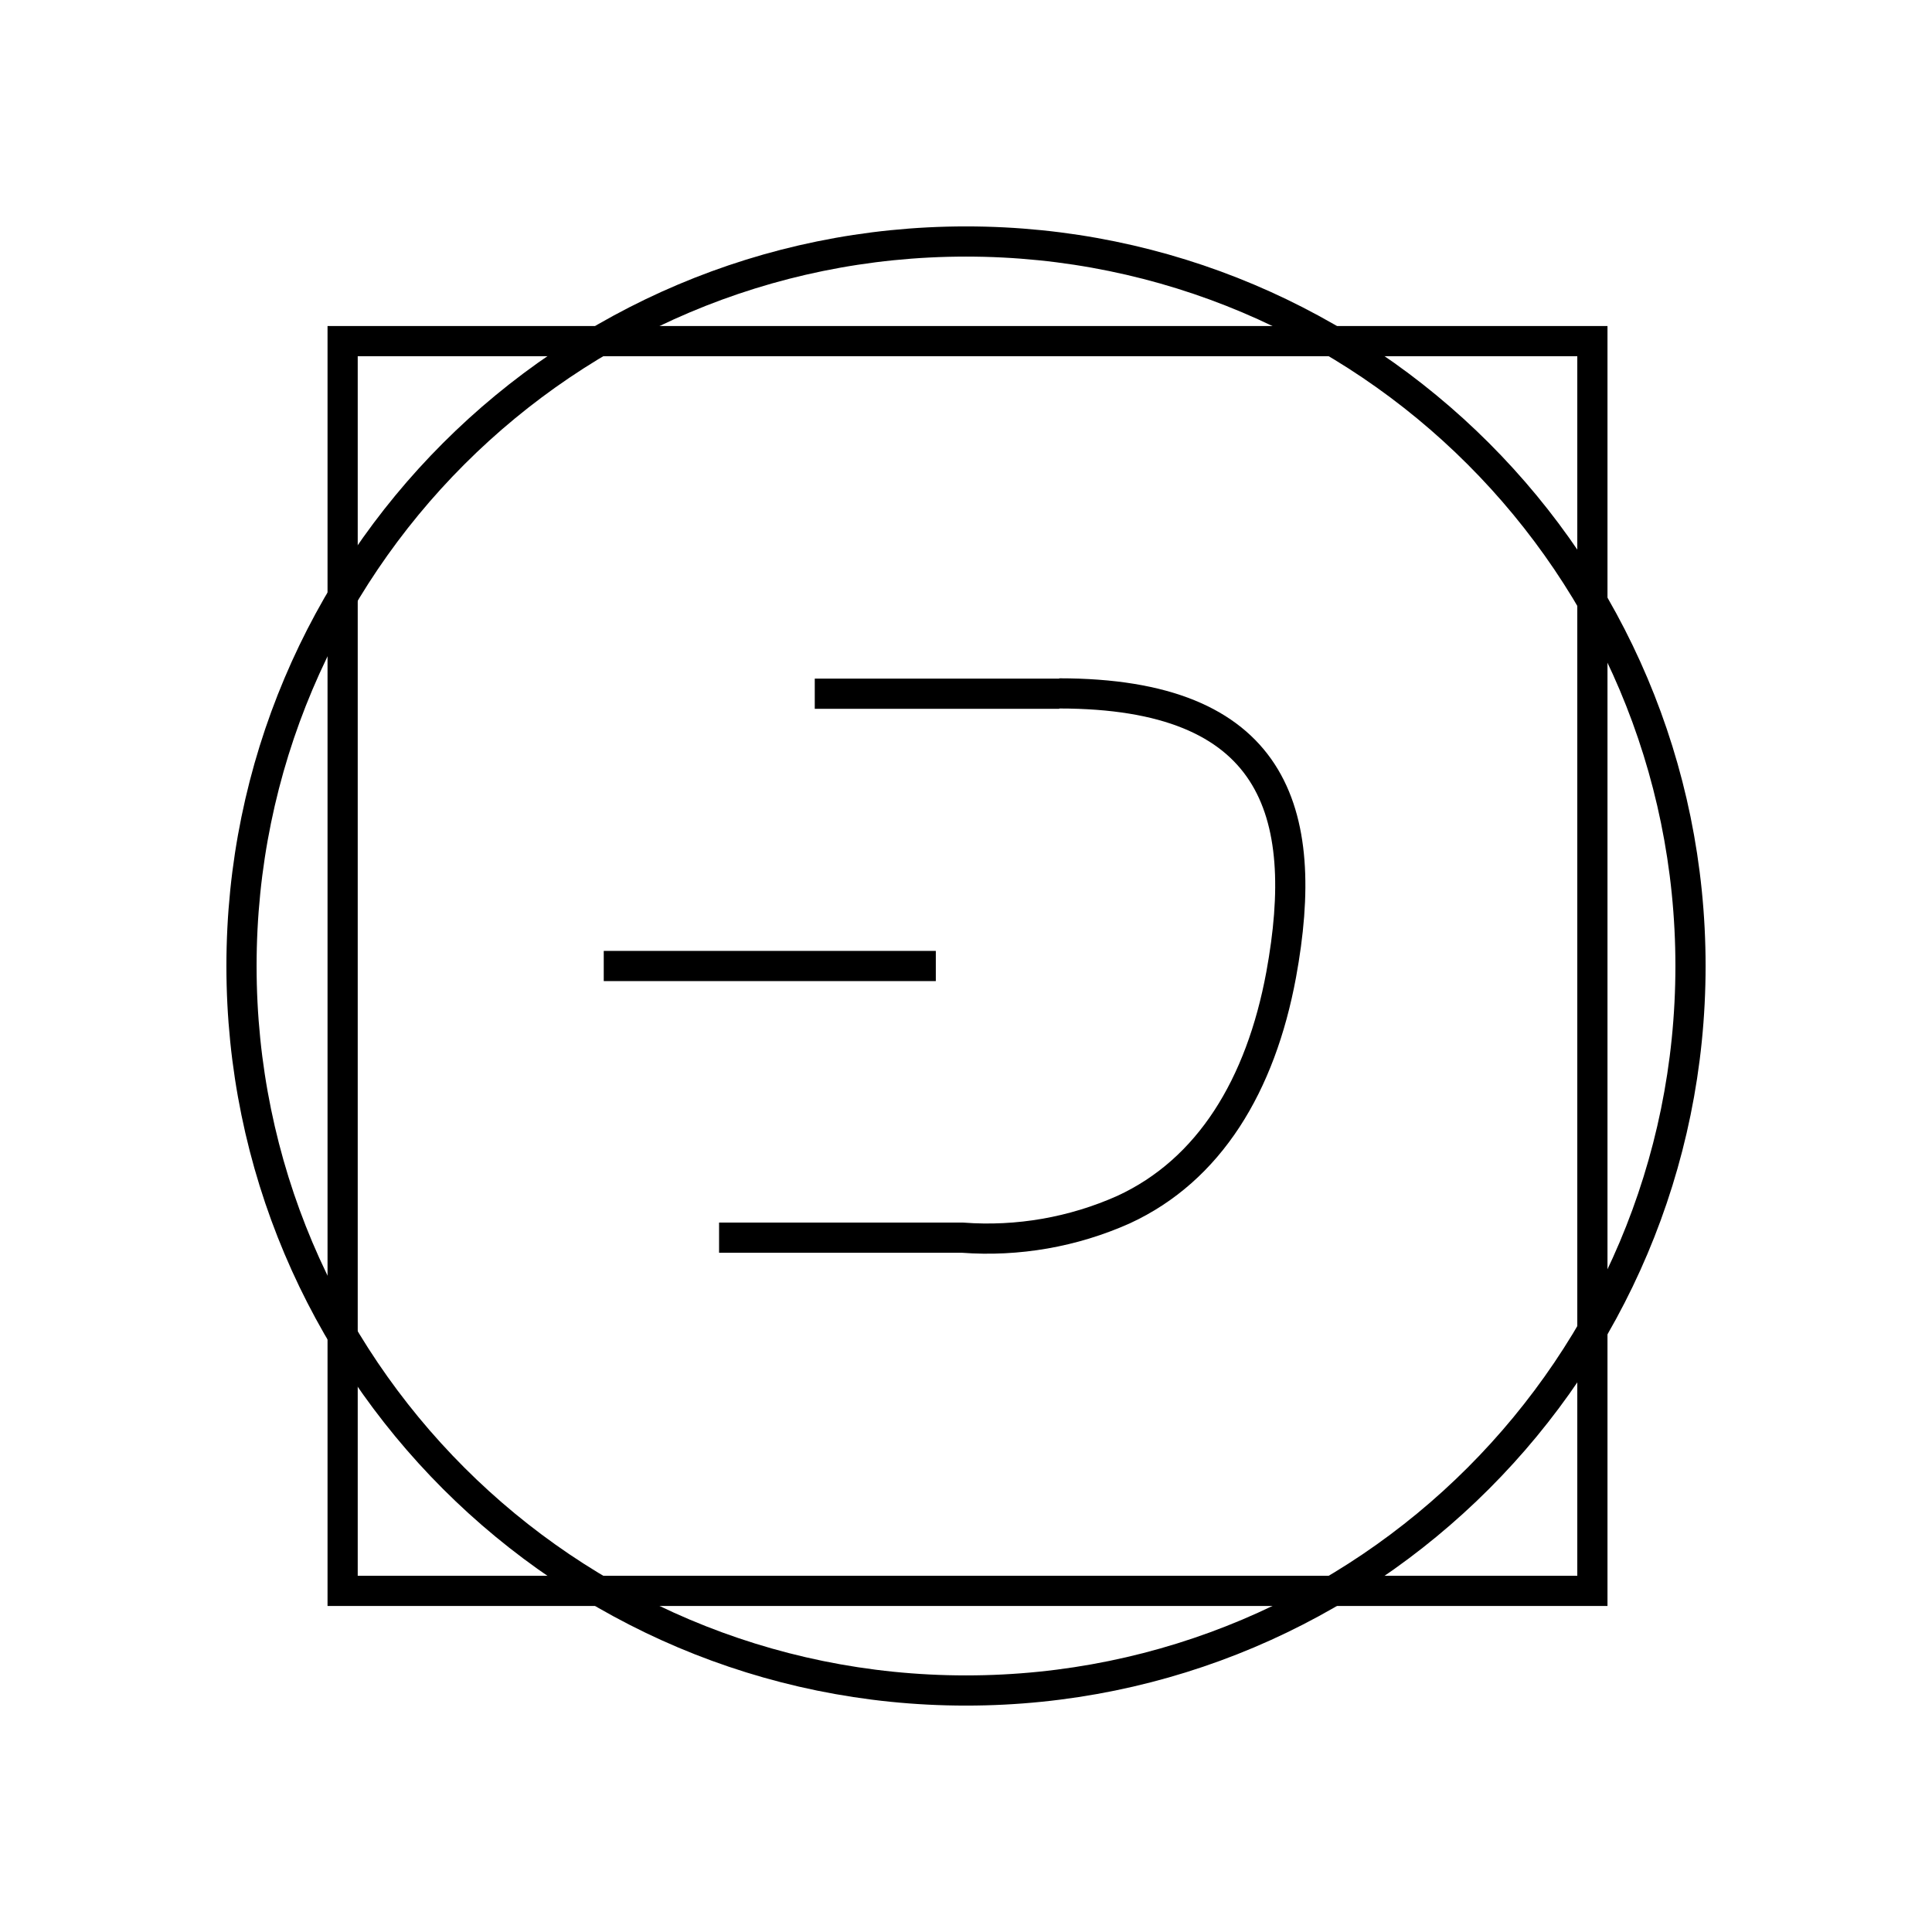
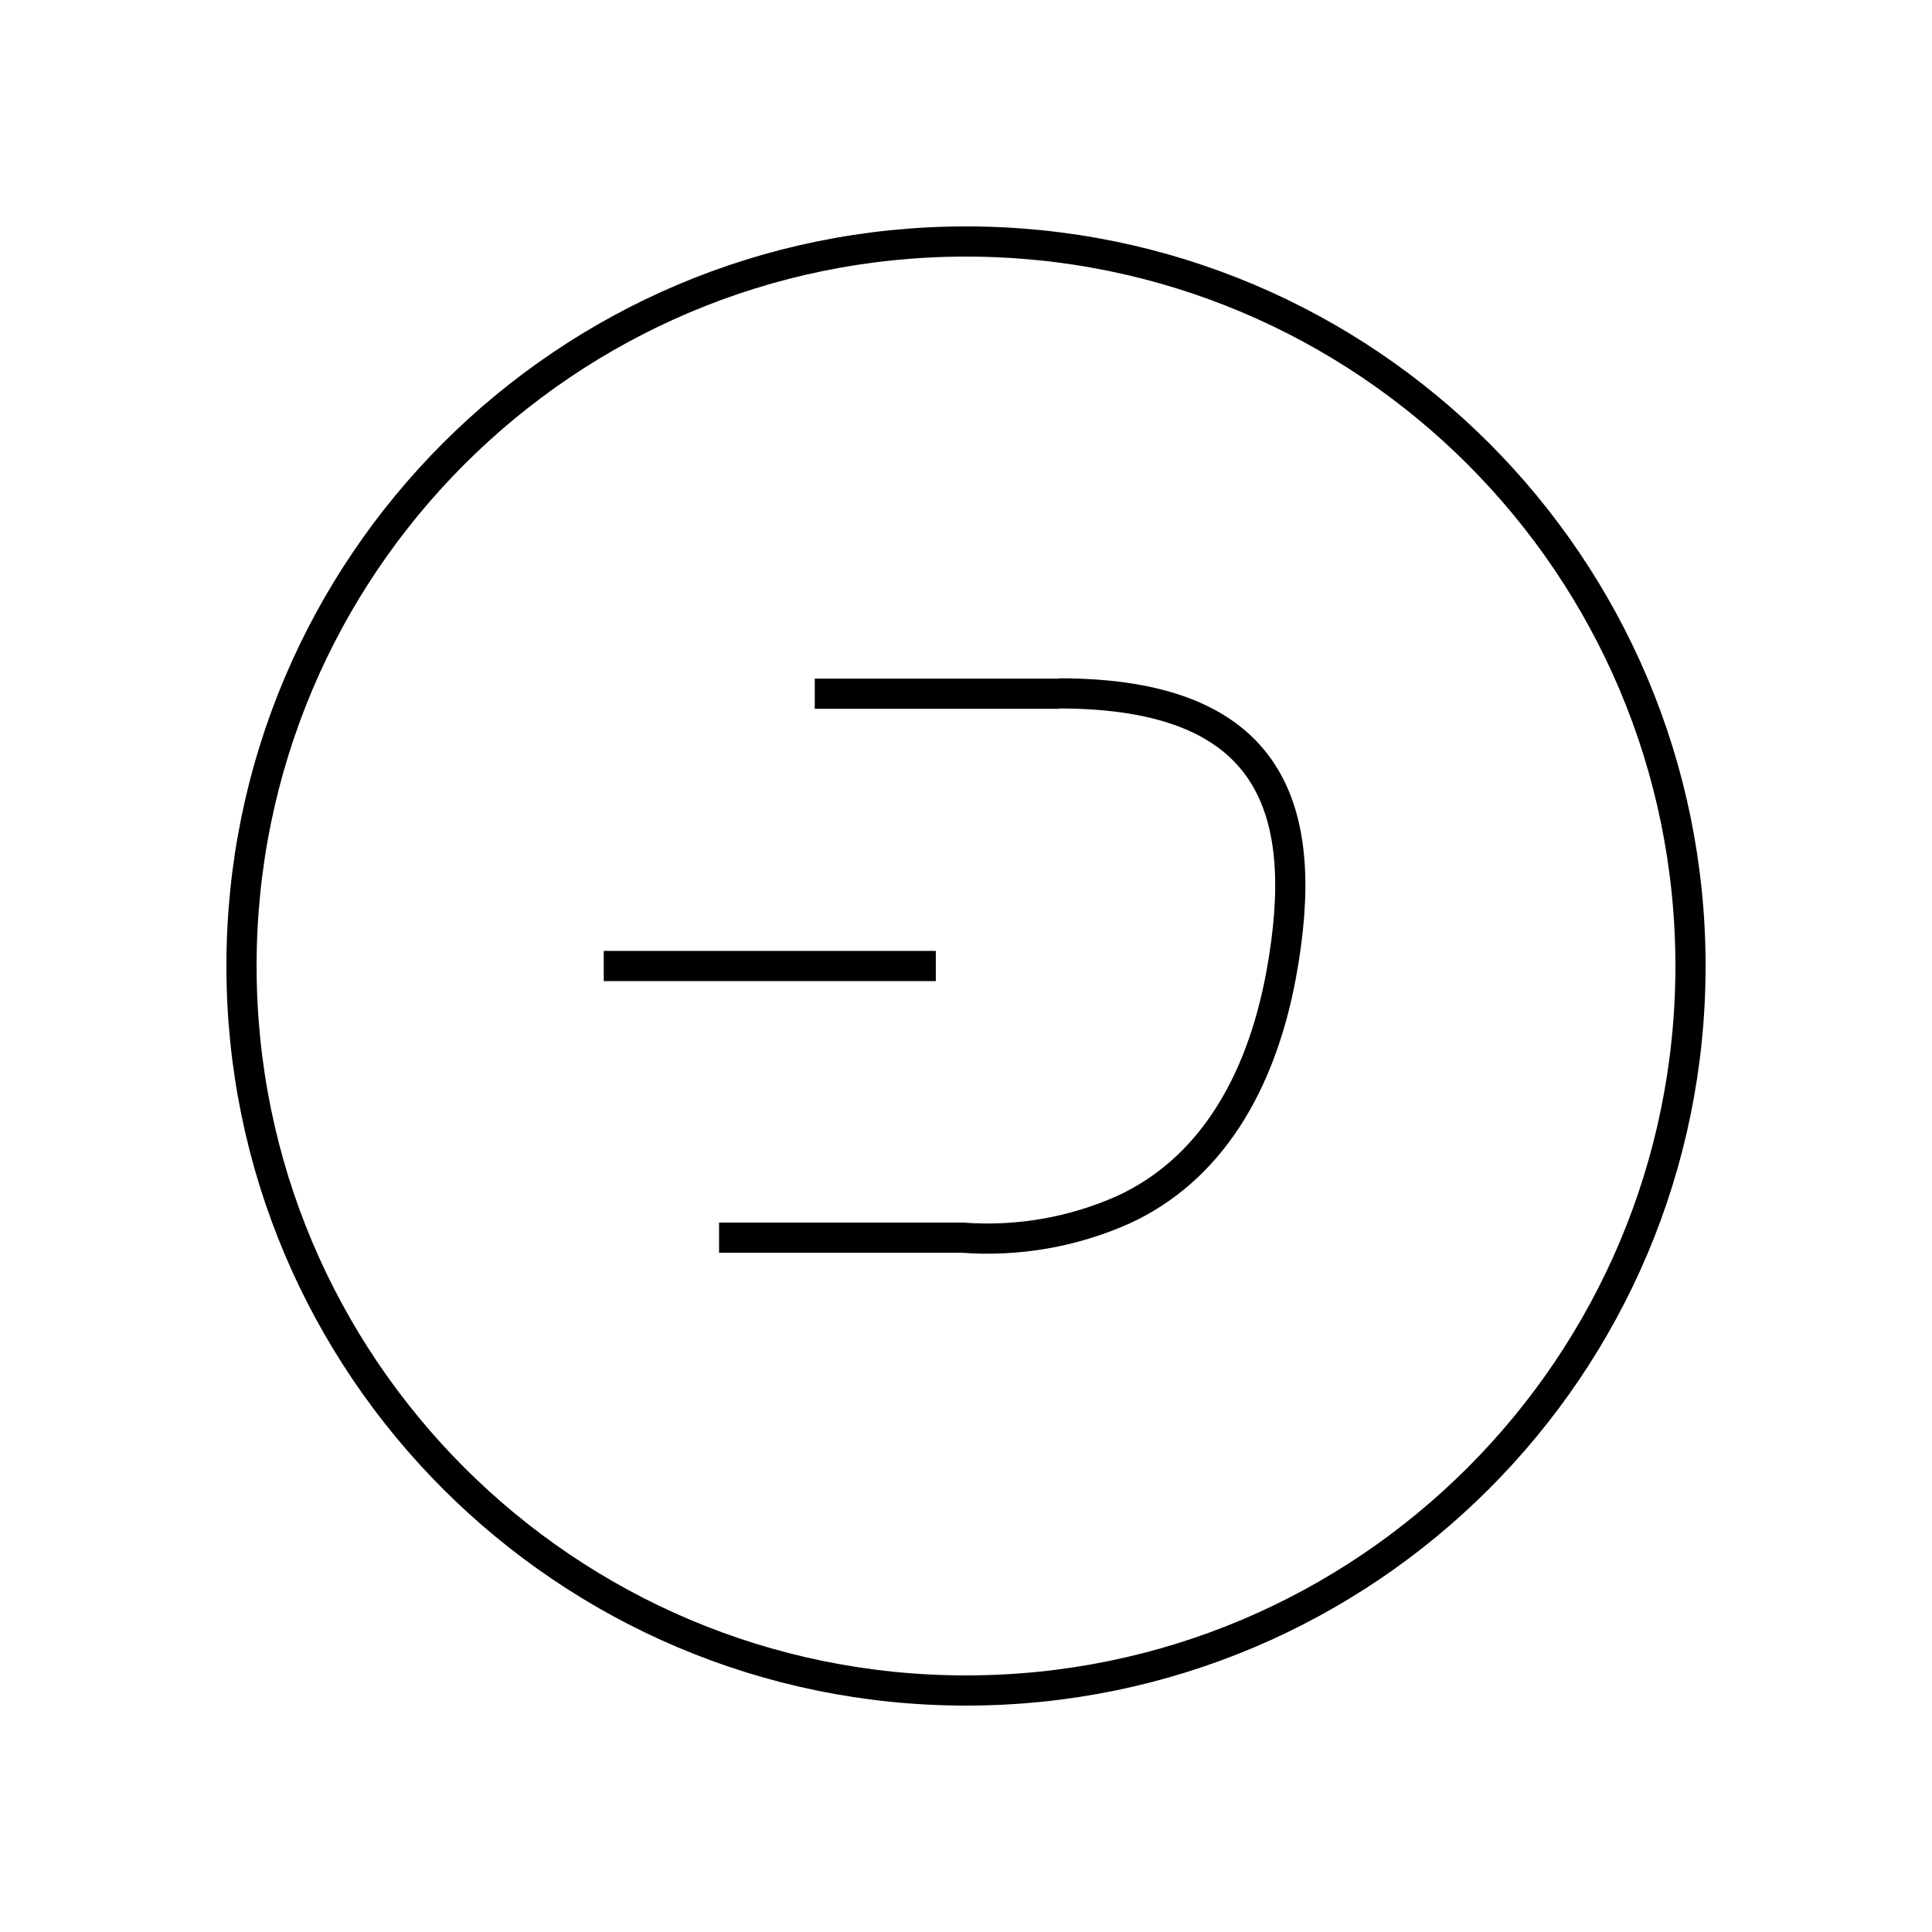
<svg xmlns="http://www.w3.org/2000/svg" width="64" height="64" viewBox="0 0 64 64" fill="none" stroke-width="1px" stroke="#000">
  <defs>
    <clipPath id="a">
      <path d="M23.82 41h8.07a11.06 11.06 0 0 0 5.33-.93c2.84-1.31 4.54-4.11 5.22-7.78 1-5.45-.24-9.32-7.35-9.32" />
    </clipPath>
    <clipPath id="b">
      <path clip-path="url(#a)" d="M35.09 22.98h-8.1" />
    </clipPath>
    <clipPath id="c">
      <path d="M11.35 11.3h41.4v41.4h-41.4z" />
    </clipPath>
  </defs>
+   <circle cx="32" cy="32" r="24" />
+   <path d="M31 32H20" />
  <g clip-path="url(#b)">
    <g clip-path="url(#c)">
      <path d="M22.21 21.36h22.16v21.27H22.21z" />
    </g>
    <path d="M11.35 11.3h41.4v41.4h-41.4z" />
  </g>
  <path d="M23.82 41h8.07a11.06 11.06 0 0 0 5.33-.93c2.84-1.31 4.54-4.11 5.22-7.78 1-5.45-.24-9.32-7.35-9.32M35.09 22.98h-8.1" />
-   <path d="M11.35 11.3h41.4v41.4h-41.4z" />
-   <circle cx="32" cy="32" r="24" />
-   <path d="M31 32H20" />
</svg>
